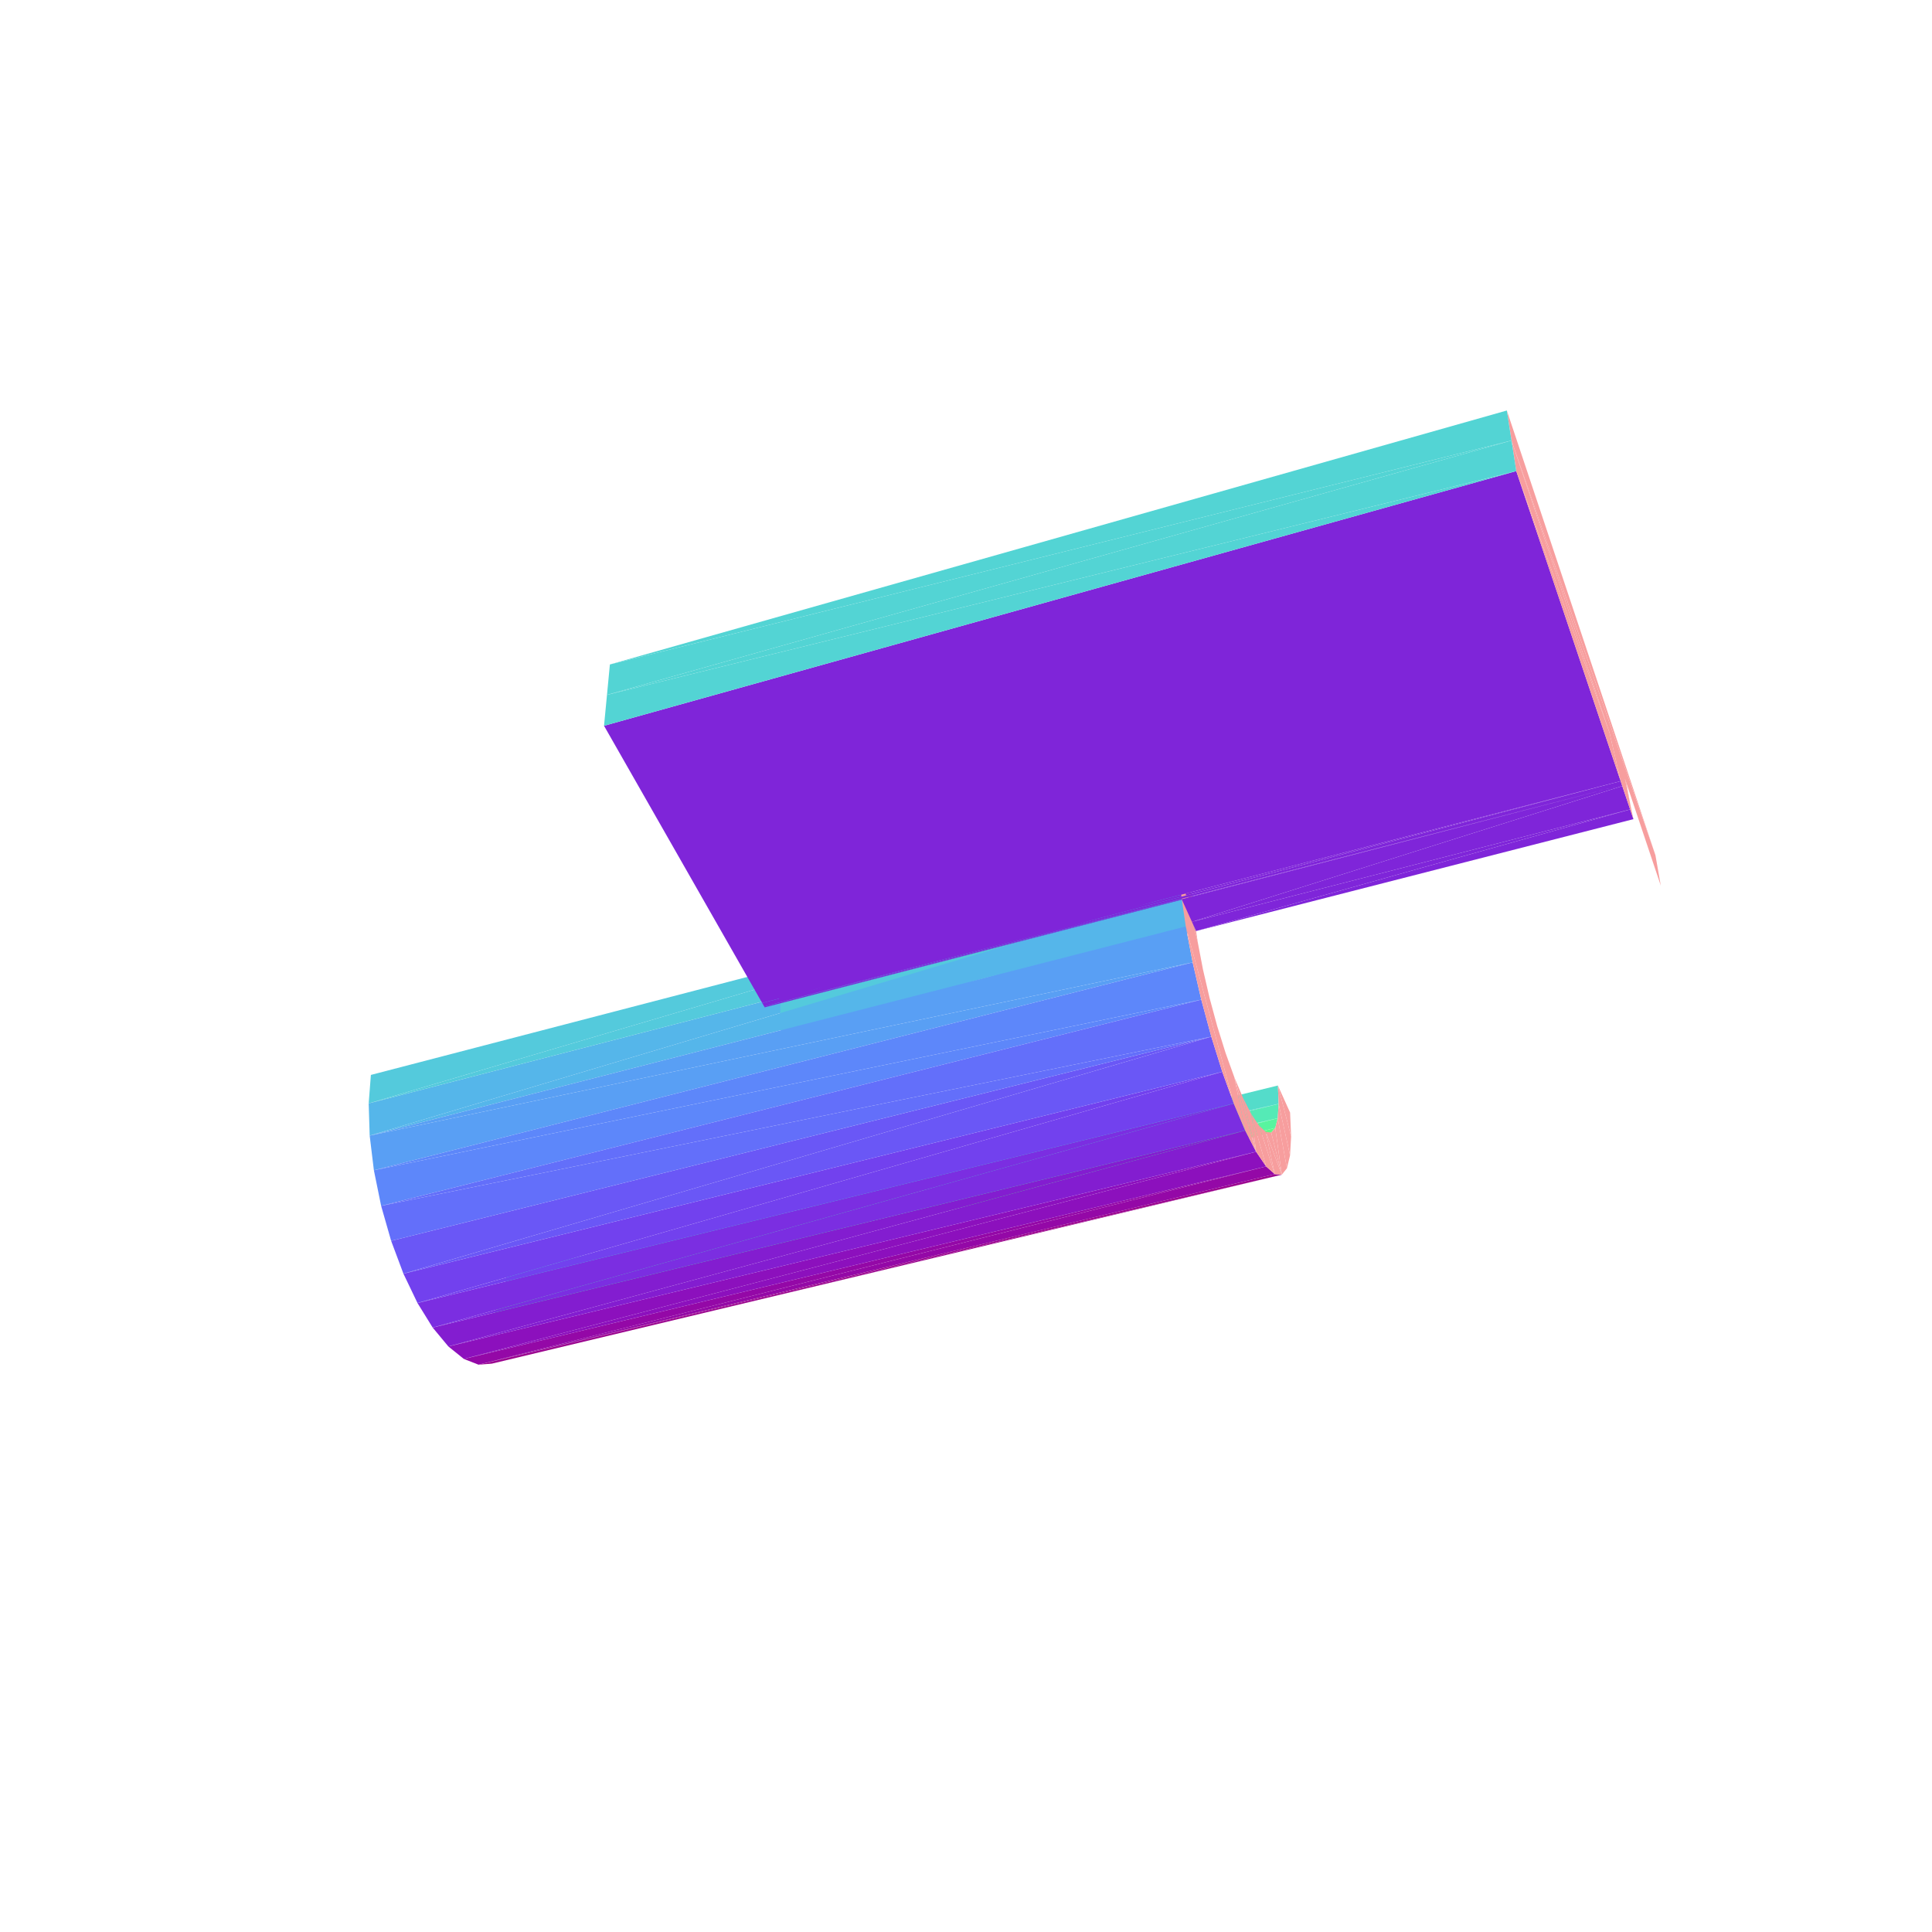
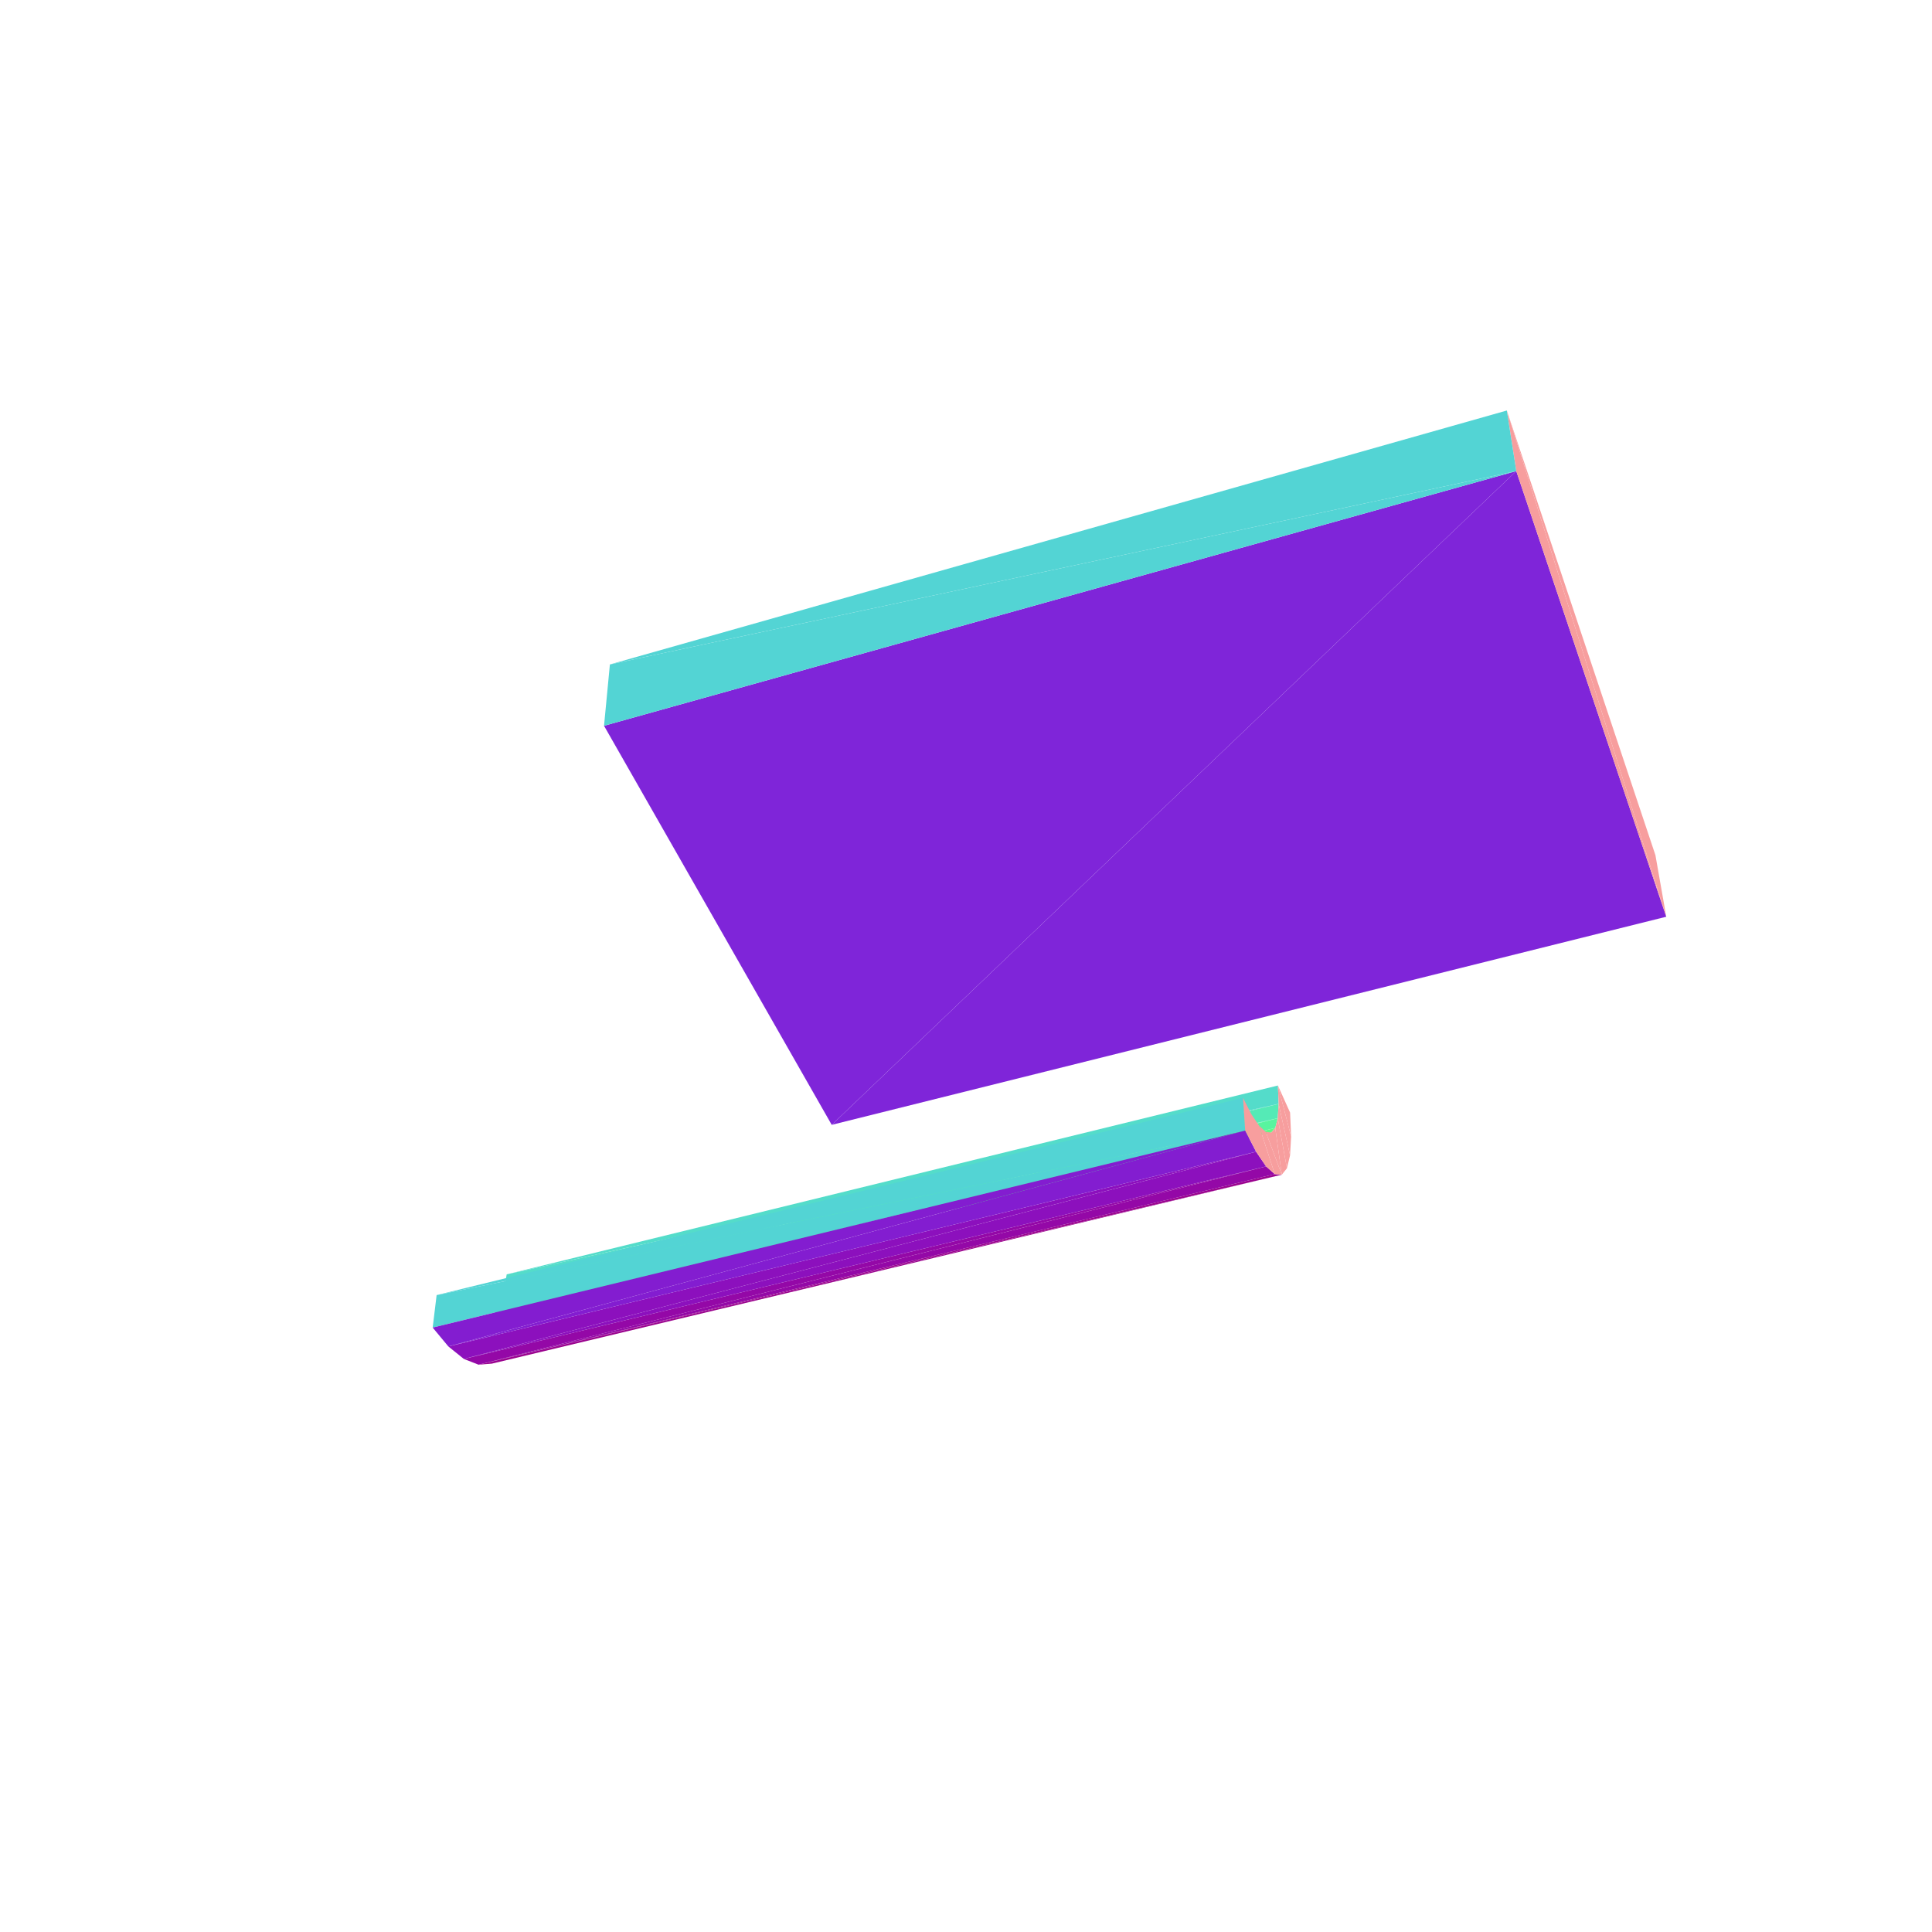
<svg xmlns="http://www.w3.org/2000/svg" viewBox="-250 -250 500 500" width="500" height="500">
  <path d="M80.908,35.682L-118.868,79.8L-119.697,84.569z" style="fill:rgb(84,220,202)" />
  <path d="M80.679,39.394L-119.697,84.569L-121.067,88.381z" style="fill:rgb(85,234,182)" />
  <path d="M-122.937,91.079L80.679,39.394L-121.067,88.381z" style="fill:rgb(89,244,159)" />
  <path d="M-118.868,79.8L80.908,35.682L80.721,30.928z" style="fill:rgb(84,220,202)" />
  <path d="M-125.244,92.539L80.034,41.911L-122.937,91.079z" style="fill:rgb(93,250,135)" />
  <path d="M-119.697,84.569L80.679,39.394L80.908,35.682z" style="fill:rgb(85,234,182)" />
  <path d="M81.728,54.006L-126.155,103.182L-122.704,102.909z" style="fill:rgb(155,4,143)" />
  <path d="M80.721,30.928L84.141,44.128L83.877,37.934z" style="fill:rgb(247,158,158)" />
  <path d="M80.679,39.394L-122.937,91.079L80.034,41.911z" style="fill:rgb(89,244,159)" />
  <path d="M84.141,44.128L80.721,30.928L83.869,49.004zM83.869,49.004L80.721,30.928L80.908,35.682z" style="fill:rgb(247,158,158)" />
  <path d="M-126.155,103.182L77.671,51.869L-129.958,101.693z" style="fill:rgb(148,8,167)" />
  <path d="M80.034,41.911L-125.244,92.539L78.989,43.112z" style="fill:rgb(93,250,135)" />
  <path d="M83.869,49.004L80.908,35.682L80.679,39.394zM83.869,49.004L80.679,39.394L83.059,52.351z" style="fill:rgb(247,158,158)" />
  <path d="M-129.958,101.693L75.086,48.07L-133.968,98.46z" style="fill:rgb(140,16,189)" />
  <path d="M-126.155,103.182L81.728,54.006L79.912,53.859z" style="fill:rgb(155,4,143)" />
  <path d="M83.059,52.351L80.679,39.394L80.034,41.911zM83.059,52.351L80.034,41.911L81.728,54.006z" style="fill:rgb(247,158,158)" />
  <path d="M77.671,51.869L-126.155,103.182L79.912,53.859z" style="fill:rgb(148,8,167)" />
+   <path d="M72.255,42.576L-137.001,85.169L-138.024,93.577z" style="fill:rgb(83,212,212)" />
  <path d="M-133.968,98.46L72.255,42.576L-138.024,93.577z" style="fill:rgb(131,29,208)" />
-   <path d="M-154.585,35.557L54.973,-26.218L-154.014,28.189z" style="fill:rgb(84,202,220)" />
-   <path d="M81.728,54.006L80.034,41.911L78.989,43.112z" style="fill:rgb(247,158,158)" />
-   <path d="M-138.024,93.577L69.293,35.585L-141.956,87.217z" style="fill:rgb(123,46,225)" />
-   <path d="M81.728,54.006L78.989,43.112L77.577,42.925z" style="fill:rgb(247,158,158)" />
-   <path d="M-154.327,43.898L55.637,-18.782L-154.585,35.557z" style="fill:rgb(85,182,234)" />
+   <path d="M81.728,54.006L80.034,41.911L78.989,43.112zM81.728,54.006L78.989,43.112L77.577,42.925z" style="fill:rgb(247,158,158)" />
  <path d="M75.086,48.07L-129.958,101.693L77.671,51.869z" style="fill:rgb(140,16,189)" />
-   <path d="M81.728,54.006L77.577,42.925L79.912,53.859z" style="fill:rgb(247,158,158)" />
-   <path d="M-141.956,87.217L66.325,27.374L-145.593,79.63z" style="fill:rgb(114,65,238)" />
-   <path d="M-48.027,14.794L58.495,-18.4L-48.057,9.112z" style="fill:rgb(84,202,220)" />
-   <path d="M58.653,-0.943L-154.327,43.898L-153.239,52.865z" style="fill:rgb(89,159,244)" />
-   <path d="M-145.593,79.63L63.481,18.283L-148.776,71.128z" style="fill:rgb(106,87,246)" />
-   <path d="M63.481,18.283L-151.363,62.075L-148.776,71.128z" style="fill:rgb(99,111,250)" />
-   <path d="M60.886,8.704L-153.239,52.865L-151.363,62.075z" style="fill:rgb(93,135,250)" />
-   <path d="M79.912,53.859L77.577,42.925L75.845,41.33z" style="fill:rgb(247,158,158)" />
-   <path d="M-48.057,9.112L54.973,-26.218L-52.252,1.697z" style="fill:rgb(127,37,217)" />
-   <path d="M-47.711,18.396L59.018,-12.694L-48.027,14.794z" style="fill:rgb(85,182,234)" />
+   <path d="M81.728,54.006L77.577,42.925L79.912,53.859zM79.912,53.859L77.577,42.925L75.845,41.33z" style="fill:rgb(247,158,158)" />
+   <path d="M-137.001,85.169L72.255,42.576L71.691,34.117z" style="fill:rgb(83,212,212)" />
  <path d="M72.255,42.576L-133.968,98.46L75.086,48.07z" style="fill:rgb(131,29,208)" />
-   <path d="M79.912,53.859L75.845,41.33L77.671,51.869zM77.671,51.869L75.845,41.33L73.858,38.362z" style="fill:rgb(247,158,158)" />
-   <path d="M54.973,-26.218L-48.057,9.112L58.495,-18.4z" style="fill:rgb(127,37,217)" />
-   <path d="M54.973,-26.218L-154.585,35.557L55.637,-18.782z" style="fill:rgb(84,202,220)" />
-   <path d="M69.293,35.585L-138.024,93.577L72.255,42.576z" style="fill:rgb(123,46,225)" />
-   <path d="M58.495,-18.4L-48.027,14.794L59.018,-12.694z" style="fill:rgb(84,202,220)" />
-   <path d="M59.018,-12.694L-47.711,18.396L59.553,-9.049z" style="fill:rgb(85,182,234)" />
-   <path d="M77.671,51.869L73.858,38.362L75.086,48.07z" style="fill:rgb(247,158,158)" />
-   <path d="M55.637,-18.782L-154.327,43.898L56.879,-10.239z" style="fill:rgb(85,182,234)" />
-   <path d="M66.325,27.374L-141.956,87.217L69.293,35.585z" style="fill:rgb(114,65,238)" />
-   <path d="M75.086,48.07L73.858,38.362L71.691,34.117z" style="fill:rgb(247,158,158)" />
-   <path d="M-154.327,43.898L58.653,-0.943L56.879,-10.239z" style="fill:rgb(89,159,244)" />
-   <path d="M63.481,18.283L-145.593,79.63L66.325,27.374z" style="fill:rgb(106,87,246)" />
-   <path d="M75.086,48.07L71.691,34.117L69.431,28.753zM54.973,-26.218L59.018,-12.694L58.495,-18.4z" style="fill:rgb(247,158,158)" />
-   <path d="M-153.239,52.865L60.886,8.704L58.653,-0.943z" style="fill:rgb(93,135,250)" />
-   <path d="M-151.363,62.075L63.481,18.283L60.886,8.704z" style="fill:rgb(99,111,250)" />
-   <path d="M75.086,48.07L69.431,28.753L72.255,42.576z" style="fill:rgb(247,158,158)" />
-   <path d="M-52.101,10.702L169.757,-46.839L-52.236,10.466z" style="fill:rgb(127,37,217)" />
-   <path d="M59.018,-12.694L54.973,-26.218L59.976,-6.165z" style="fill:rgb(247,158,158)" />
-   <path d="M-52.236,10.466L169.42,-47.841L-52.749,9.566z" style="fill:rgb(127,37,217)" />
-   <path d="M72.255,42.576L69.431,28.753L67.172,22.478zM59.976,-6.165L54.973,-26.218L55.637,-18.782zM72.255,42.576L67.172,22.478L65.009,15.551zM59.976,-6.165L55.637,-18.782L61.333,0.919zM61.333,0.919L55.637,-18.782L63.034,8.261zM72.255,42.576L65.009,15.551L69.293,35.585zM69.293,35.585L65.009,15.551L63.034,8.261zM69.293,35.585L63.034,8.261L55.637,-18.782zM69.293,35.585L55.637,-18.782L56.879,-10.239z" style="fill:rgb(247,158,158)" />
-   <path d="M59.553,-9.049L171.882,-40.526L58.471,-11.435z" style="fill:rgb(127,37,217)" />
-   <path d="M69.293,35.585L56.879,-10.239L66.325,27.374zM66.325,27.374L56.879,-10.239L58.653,-0.943zM66.325,27.374L58.653,-0.943L63.481,18.283zM63.481,18.283L58.653,-0.943L60.886,8.704z" style="fill:rgb(247,158,158)" />
-   <path d="M58.471,-11.435L169.846,-46.576L55.873,-17.163zM169.757,-46.839L-52.101,10.702L169.846,-46.576zM169.42,-47.841L-52.236,10.466L169.757,-46.839zM171.882,-40.526L59.553,-9.049L172.73,-38.006z" style="fill:rgb(127,37,217)" />
-   <path d="M171.953,-41.694L170.882,-47.419L170.516,-48.511z" style="fill:rgb(247,158,158)" />
-   <path d="M169.846,-46.576L58.471,-11.435L171.882,-40.526z" style="fill:rgb(127,37,217)" />
-   <path d="M170.516,-48.511L171.882,-40.526L172.73,-38.006zM171.882,-40.526L170.516,-48.511L168.231,-55.324zM168.114,-55.672L171.882,-40.526L168.231,-55.324zM178.421,-28.691L141.179,-135.993L179.814,-20.783zM171.882,-40.526L168.114,-55.672L169.502,-48.213zM169.42,-47.841L168.114,-55.672L166.556,-60.32zM171.882,-40.526L169.502,-48.213L169.846,-46.576zM168.114,-55.672L169.42,-47.841L169.757,-46.839zM169.757,-46.839L169.846,-46.576L169.502,-48.213z" style="fill:rgb(247,158,158)" />
-   <path d="M142.412,-128.089L-52.749,9.566L169.42,-47.841zM-52.749,9.566L142.412,-128.089L-93.678,-62.168z" style="fill:rgb(127,37,217)" />
-   <path d="M141.179,-135.993L-92.159,-78.041L-92.912,-70.169z" style="fill:rgb(83,212,212)" />
-   <path d="M166.556,-60.32L142.412,-128.089L169.42,-47.841zM141.179,-135.993L178.421,-28.691L139.967,-143.762z" style="fill:rgb(247,158,158)" />
-   <path d="M142.412,-128.089L-92.912,-70.169L-93.678,-62.168zM-92.159,-78.041L141.179,-135.993L139.967,-143.762z" style="fill:rgb(83,212,212)" />
-   <path d="M142.412,-128.089L166.556,-60.32L141.179,-135.993z" style="fill:rgb(247,158,158)" />
-   <path d="M-92.912,-70.169L142.412,-128.089L141.179,-135.993z" style="fill:rgb(83,212,212)" />
+   <path d="M79.912,53.859L75.845,41.33L77.671,51.869zM77.671,51.869L75.845,41.33L73.858,38.362zM77.671,51.869L73.858,38.362L75.086,48.07zM75.086,48.07L73.858,38.362L71.691,34.117zM75.086,48.07L71.691,34.117L72.255,42.576z" style="fill:rgb(247,158,158)" />
+   <path d="M142.412,-128.089L-34.751,41.109L181.23,-12.751z" style="fill:rgb(127,37,217)" />
+   <path d="M139.967,-143.762L181.23,-12.751L178.421,-28.691z" style="fill:rgb(247,158,158)" />
+   <path d="M-34.751,41.109L142.412,-128.089L-93.678,-62.168z" style="fill:rgb(127,37,217)" />
+   <path d="M142.412,-128.089L-92.159,-78.041L-93.678,-62.168z" style="fill:rgb(83,212,212)" />
+   <path d="M181.23,-12.751L139.967,-143.762L142.412,-128.089z" style="fill:rgb(247,158,158)" />
+   <path d="M-92.159,-78.041L142.412,-128.089L139.967,-143.762z" style="fill:rgb(83,212,212)" />
</svg>
